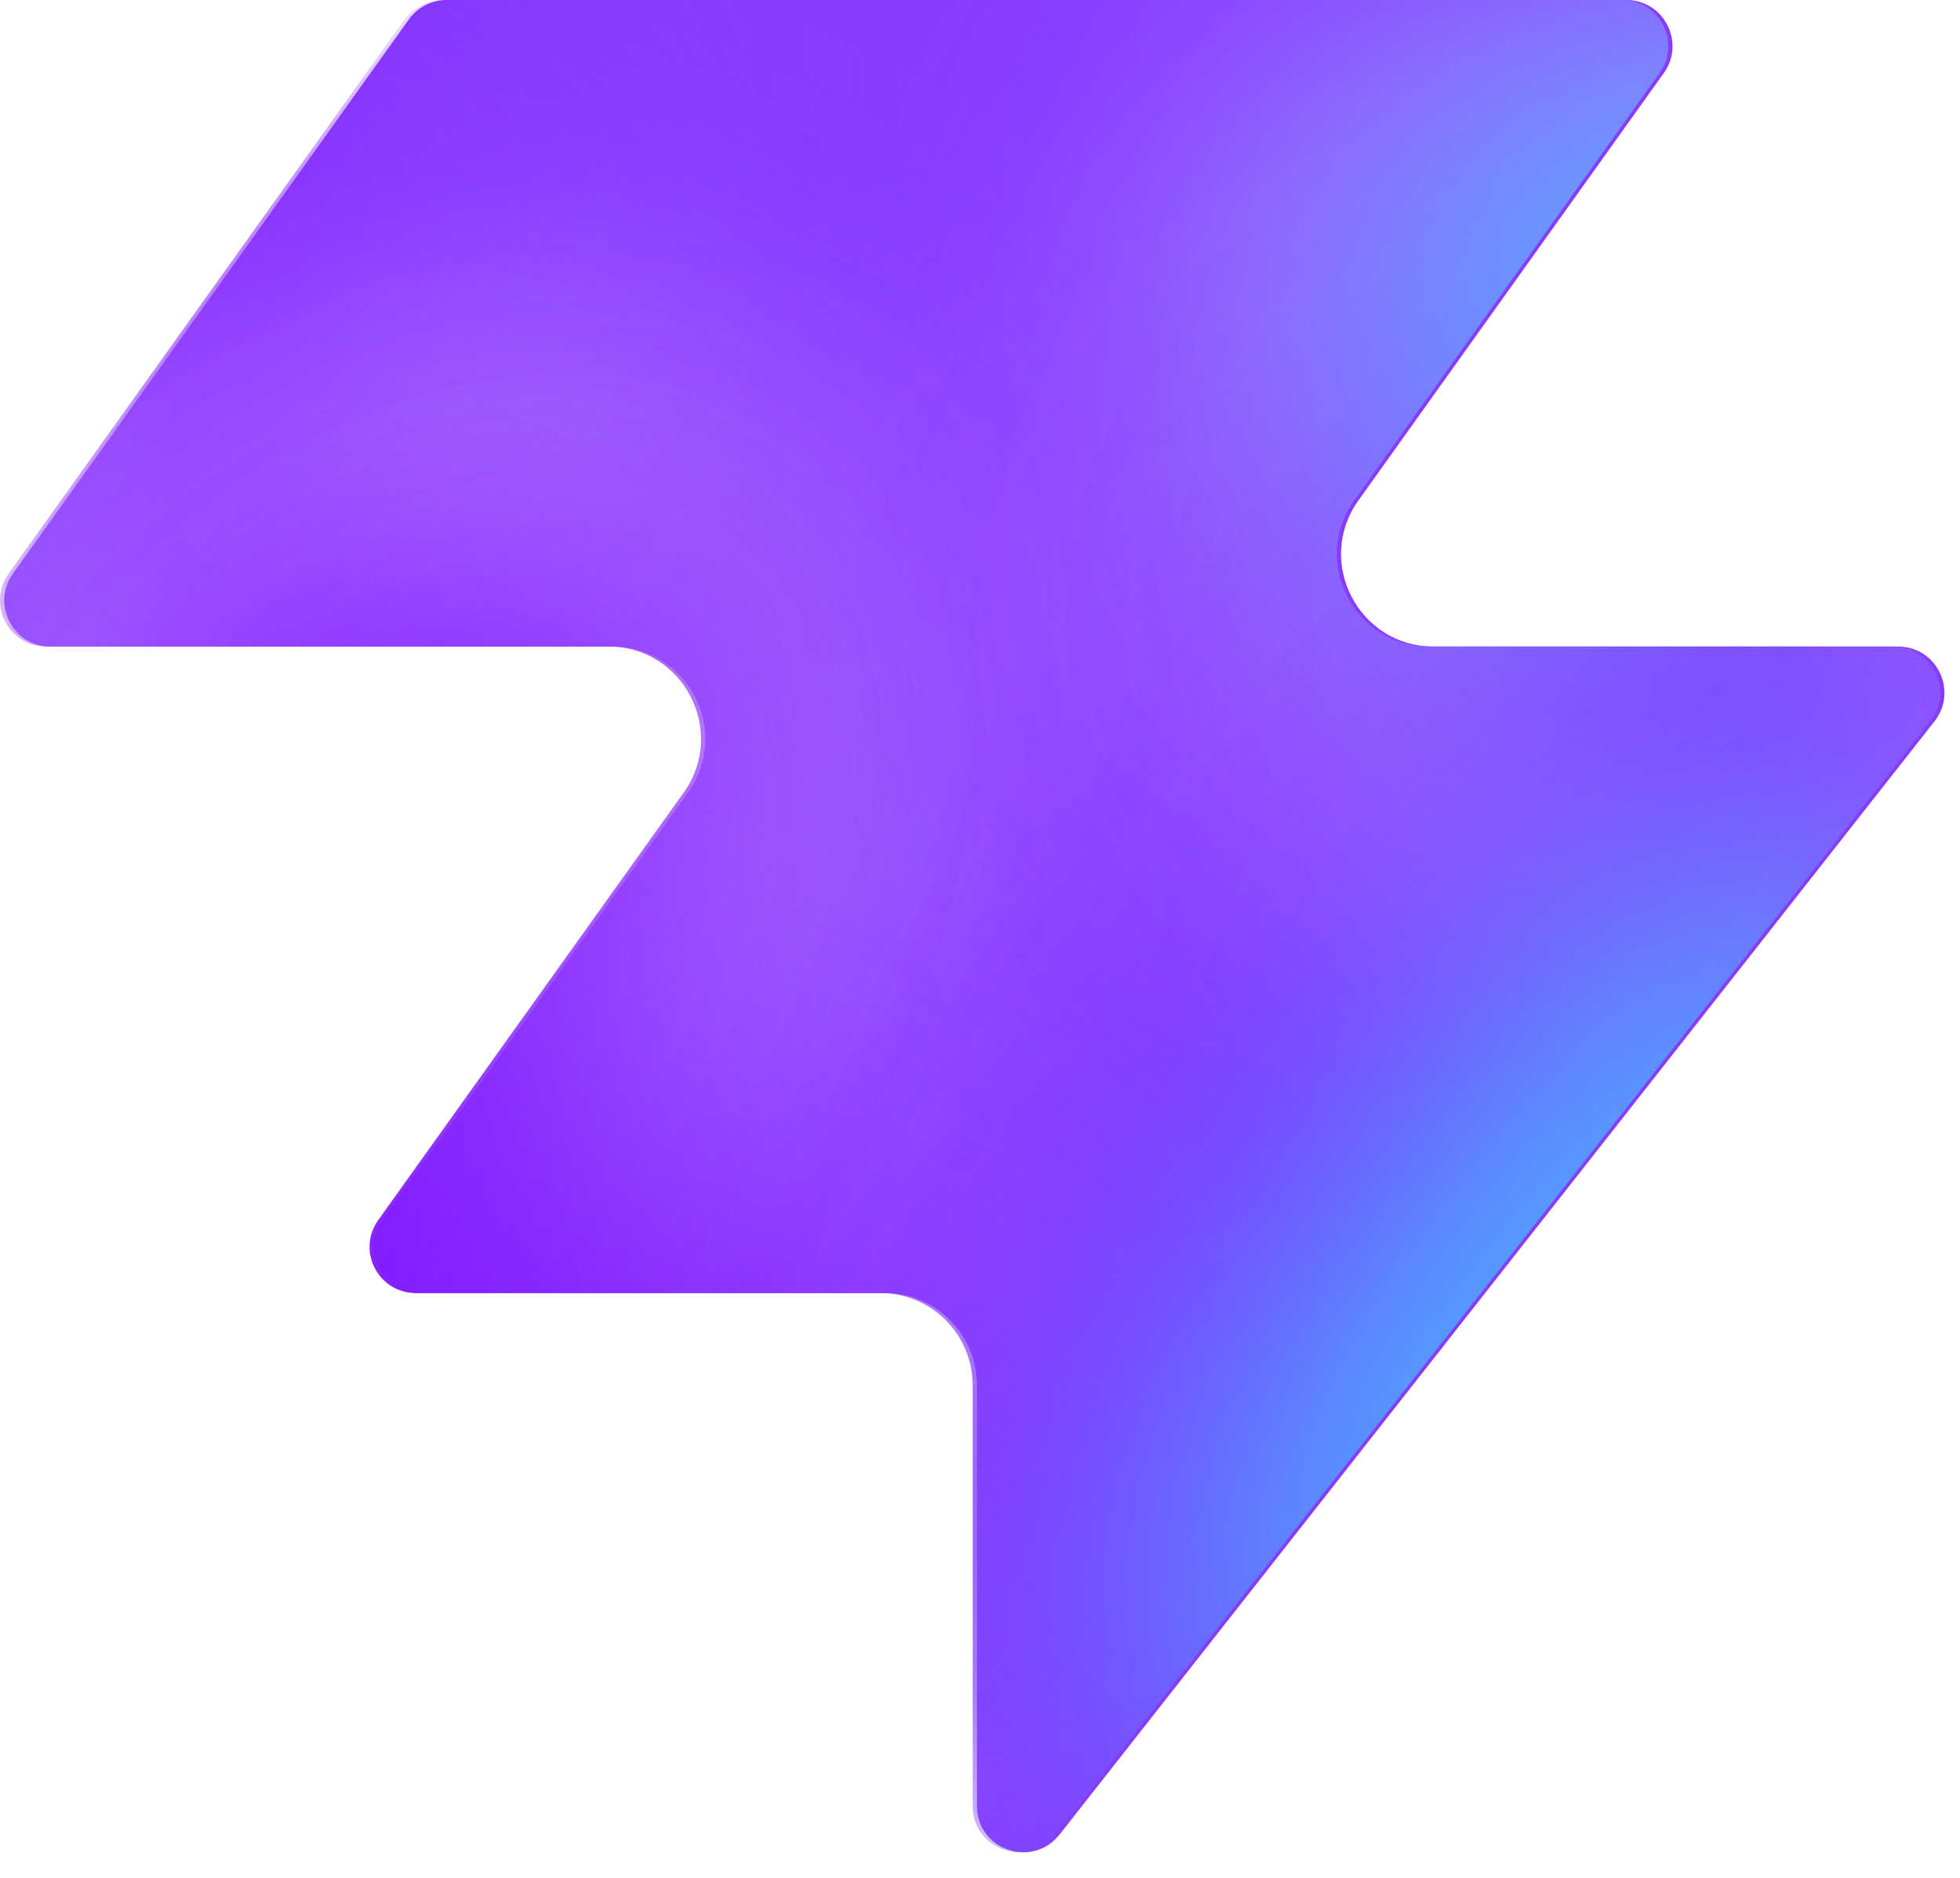
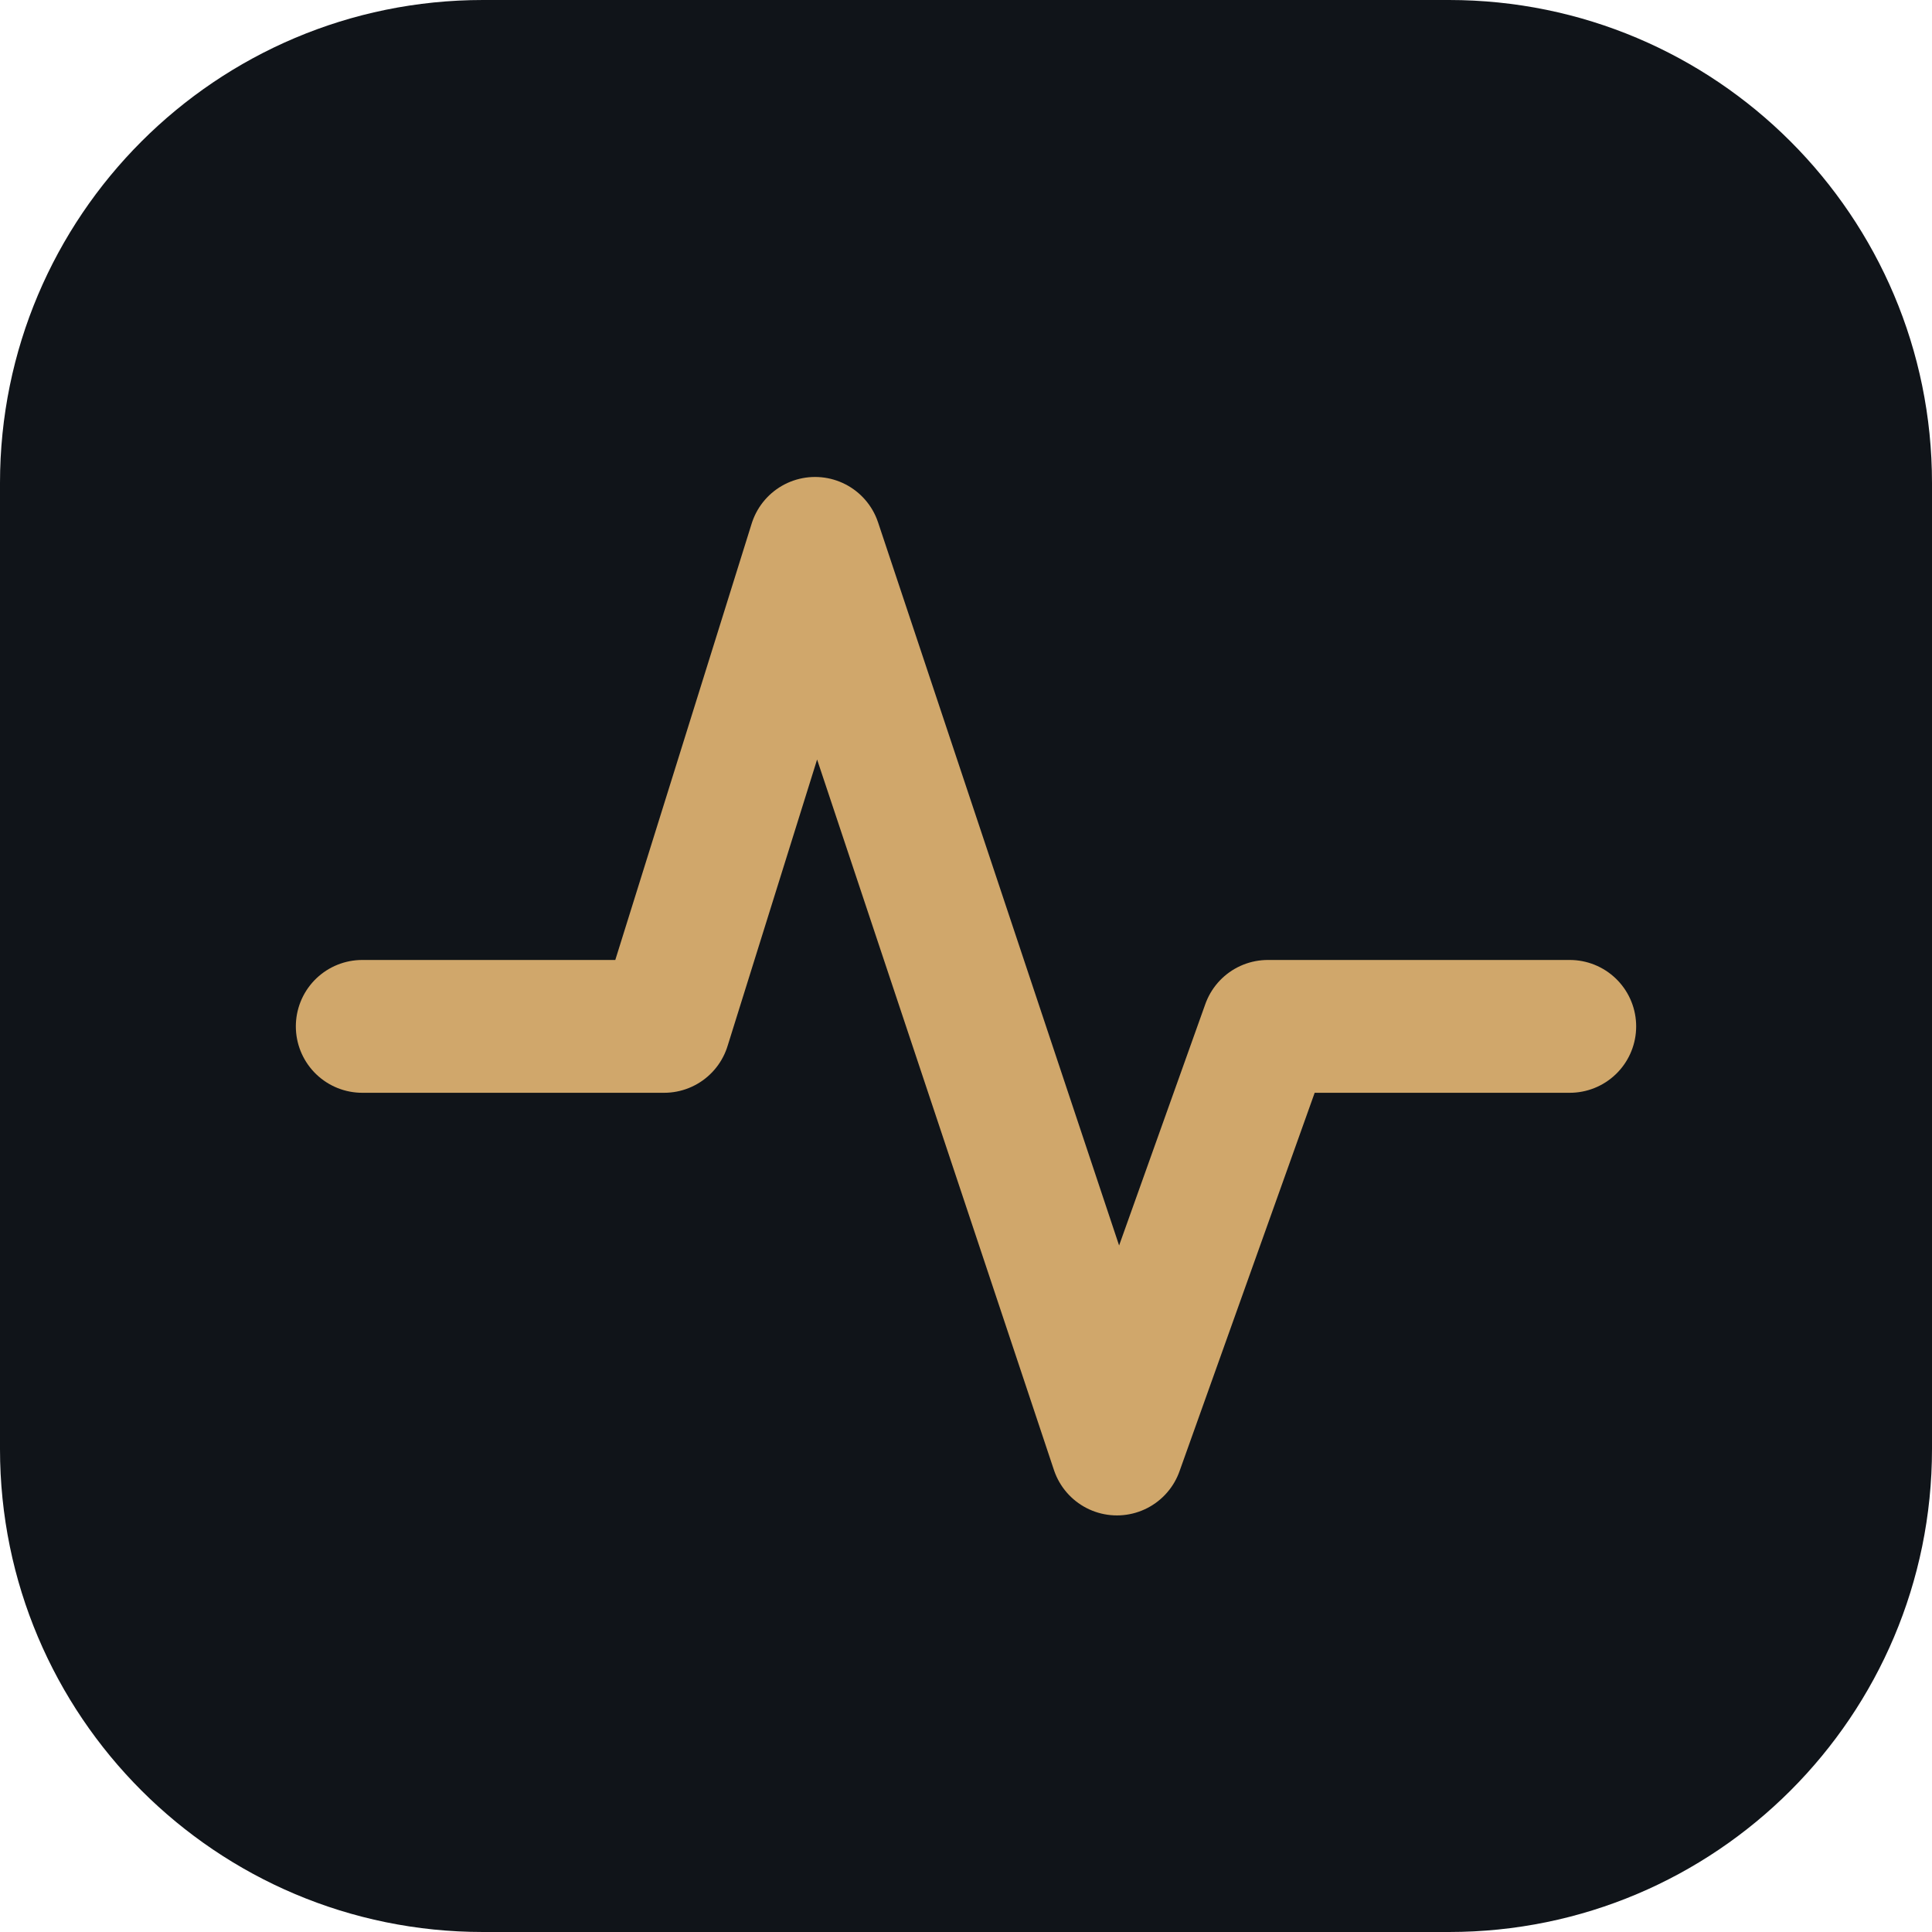
- <svg xmlns="http://www.w3.org/2000/svg" width="48" height="46" fill="none" viewBox="0 0 48 46">
-   <path fill="#863bff" d="M25.946 44.938c-.664.845-2.021.375-2.021-.698V33.937a2.26 2.26 0 0 0-2.262-2.262H10.287c-.92 0-1.456-1.04-.92-1.788l7.48-10.471c1.07-1.497 0-3.578-1.842-3.578H1.237c-.92 0-1.456-1.04-.92-1.788L10.013.474c.214-.297.556-.474.92-.474h28.894c.92 0 1.456 1.04.92 1.788l-7.48 10.471c-1.07 1.498 0 3.579 1.842 3.579h11.377c.943 0 1.473 1.088.89 1.83L25.947 44.94z" style="fill:#863bff;fill:color(display-p3 .525 .23 1);fill-opacity:1" />
-   <mask id="a" width="48" height="46" x="0" y="0" maskUnits="userSpaceOnUse" style="mask-type:alpha">
-     <path fill="#000" d="M25.842 44.938c-.664.844-2.021.375-2.021-.698V33.937a2.26 2.26 0 0 0-2.262-2.262H10.183c-.92 0-1.456-1.04-.92-1.788l7.48-10.471c1.07-1.498 0-3.579-1.842-3.579H1.133c-.92 0-1.456-1.04-.92-1.787L9.91.473c.214-.297.556-.474.92-.474h28.894c.92 0 1.456 1.04.92 1.788l-7.48 10.471c-1.07 1.498 0 3.578 1.842 3.578h11.377c.943 0 1.473 1.088.89 1.832L25.843 44.94z" style="fill:#000;fill-opacity:1" />
-   </mask>
-   <g mask="url(#a)">
-     <g filter="url(#b)">
-       <ellipse cx="5.508" cy="14.704" fill="#ede6ff" rx="5.508" ry="14.704" style="fill:#ede6ff;fill:color(display-p3 .927 .903 1);fill-opacity:1" transform="matrix(.00324 1 1 -.00324 -4.47 31.516)" />
-     </g>
-     <g filter="url(#c)">
-       <ellipse cx="10.399" cy="29.851" fill="#ede6ff" rx="10.399" ry="29.851" style="fill:#ede6ff;fill:color(display-p3 .927 .903 1);fill-opacity:1" transform="matrix(.00324 1 1 -.00324 -39.328 7.883)" />
-     </g>
-     <g filter="url(#d)">
-       <ellipse cx="5.508" cy="30.487" fill="#7e14ff" rx="5.508" ry="30.487" style="fill:#7e14ff;fill:color(display-p3 .492 .077 1);fill-opacity:1" transform="rotate(89.814 -25.913 -14.639)scale(1 -1)" />
-     </g>
-     <g filter="url(#e)">
-       <ellipse cx="5.508" cy="30.599" fill="#7e14ff" rx="5.508" ry="30.599" style="fill:#7e14ff;fill:color(display-p3 .492 .077 1);fill-opacity:1" transform="rotate(89.814 -32.644 -3.334)scale(1 -1)" />
-     </g>
-     <g filter="url(#f)">
-       <ellipse cx="5.508" cy="30.599" fill="#7e14ff" rx="5.508" ry="30.599" style="fill:#7e14ff;fill:color(display-p3 .492 .077 1);fill-opacity:1" transform="matrix(.00324 1 1 -.00324 -34.34 30.47)" />
-     </g>
-     <g filter="url(#g)">
-       <ellipse cx="14.072" cy="22.078" fill="#ede6ff" rx="14.072" ry="22.078" style="fill:#ede6ff;fill:color(display-p3 .927 .903 1);fill-opacity:1" transform="rotate(93.35 24.506 48.493)scale(-1 1)" />
-     </g>
-     <g filter="url(#h)">
-       <ellipse cx="3.47" cy="21.501" fill="#7e14ff" rx="3.47" ry="21.501" style="fill:#7e14ff;fill:color(display-p3 .492 .077 1);fill-opacity:1" transform="rotate(89.009 28.708 47.59)scale(-1 1)" />
-     </g>
-     <g filter="url(#i)">
-       <ellipse cx="3.47" cy="21.501" fill="#7e14ff" rx="3.47" ry="21.501" style="fill:#7e14ff;fill:color(display-p3 .492 .077 1);fill-opacity:1" transform="rotate(89.009 28.708 47.59)scale(-1 1)" />
-     </g>
-     <g filter="url(#j)">
-       <ellipse cx=".387" cy="8.972" fill="#7e14ff" rx="4.407" ry="29.108" style="fill:#7e14ff;fill:color(display-p3 .492 .077 1);fill-opacity:1" transform="rotate(39.51 .387 8.972)" />
-     </g>
-     <g filter="url(#k)">
-       <ellipse cx="47.523" cy="-6.092" fill="#7e14ff" rx="4.407" ry="29.108" style="fill:#7e14ff;fill:color(display-p3 .492 .077 1);fill-opacity:1" transform="rotate(37.892 47.523 -6.092)" />
-     </g>
-     <g filter="url(#l)">
-       <ellipse cx="41.412" cy="6.333" fill="#47bfff" rx="5.971" ry="9.665" style="fill:#47bfff;fill:color(display-p3 .28 .748 1);fill-opacity:1" transform="rotate(37.892 41.412 6.333)" />
-     </g>
-     <g filter="url(#m)">
-       <ellipse cx="-1.879" cy="38.332" fill="#7e14ff" rx="4.407" ry="29.108" style="fill:#7e14ff;fill:color(display-p3 .492 .077 1);fill-opacity:1" transform="rotate(37.892 -1.88 38.332)" />
-     </g>
-     <g filter="url(#n)">
-       <ellipse cx="-1.879" cy="38.332" fill="#7e14ff" rx="4.407" ry="29.108" style="fill:#7e14ff;fill:color(display-p3 .492 .077 1);fill-opacity:1" transform="rotate(37.892 -1.88 38.332)" />
-     </g>
-     <g filter="url(#o)">
-       <ellipse cx="35.651" cy="29.907" fill="#7e14ff" rx="4.407" ry="29.108" style="fill:#7e14ff;fill:color(display-p3 .492 .077 1);fill-opacity:1" transform="rotate(37.892 35.651 29.907)" />
-     </g>
-     <g filter="url(#p)">
-       <ellipse cx="38.418" cy="32.4" fill="#47bfff" rx="5.971" ry="15.297" style="fill:#47bfff;fill:color(display-p3 .28 .748 1);fill-opacity:1" transform="rotate(37.892 38.418 32.4)" />
-     </g>
-   </g>
-   <defs>
-     <filter id="b" width="60.045" height="41.654" x="-19.77" y="16.149" color-interpolation-filters="sRGB" filterUnits="userSpaceOnUse">
-       <feFlood flood-opacity="0" result="BackgroundImageFix" />
-       <feBlend in="SourceGraphic" in2="BackgroundImageFix" result="shape" />
-       <feGaussianBlur result="effect1_foregroundBlur_2002_17158" stdDeviation="7.659" />
-     </filter>
-     <filter id="c" width="90.34" height="51.437" x="-54.613" y="-7.533" color-interpolation-filters="sRGB" filterUnits="userSpaceOnUse">
-       <feFlood flood-opacity="0" result="BackgroundImageFix" />
-       <feBlend in="SourceGraphic" in2="BackgroundImageFix" result="shape" />
-       <feGaussianBlur result="effect1_foregroundBlur_2002_17158" stdDeviation="7.659" />
-     </filter>
-     <filter id="d" width="79.355" height="29.4" x="-49.64" y="2.03" color-interpolation-filters="sRGB" filterUnits="userSpaceOnUse">
-       <feFlood flood-opacity="0" result="BackgroundImageFix" />
-       <feBlend in="SourceGraphic" in2="BackgroundImageFix" result="shape" />
-       <feGaussianBlur result="effect1_foregroundBlur_2002_17158" stdDeviation="4.596" />
-     </filter>
-     <filter id="e" width="79.579" height="29.4" x="-45.045" y="20.029" color-interpolation-filters="sRGB" filterUnits="userSpaceOnUse">
-       <feFlood flood-opacity="0" result="BackgroundImageFix" />
-       <feBlend in="SourceGraphic" in2="BackgroundImageFix" result="shape" />
-       <feGaussianBlur result="effect1_foregroundBlur_2002_17158" stdDeviation="4.596" />
-     </filter>
-     <filter id="f" width="79.579" height="29.4" x="-43.513" y="21.178" color-interpolation-filters="sRGB" filterUnits="userSpaceOnUse">
-       <feFlood flood-opacity="0" result="BackgroundImageFix" />
-       <feBlend in="SourceGraphic" in2="BackgroundImageFix" result="shape" />
-       <feGaussianBlur result="effect1_foregroundBlur_2002_17158" stdDeviation="4.596" />
-     </filter>
-     <filter id="g" width="74.749" height="58.852" x="15.756" y="-17.901" color-interpolation-filters="sRGB" filterUnits="userSpaceOnUse">
-       <feFlood flood-opacity="0" result="BackgroundImageFix" />
-       <feBlend in="SourceGraphic" in2="BackgroundImageFix" result="shape" />
-       <feGaussianBlur result="effect1_foregroundBlur_2002_17158" stdDeviation="7.659" />
-     </filter>
-     <filter id="h" width="61.377" height="25.362" x="23.548" y="2.284" color-interpolation-filters="sRGB" filterUnits="userSpaceOnUse">
-       <feFlood flood-opacity="0" result="BackgroundImageFix" />
-       <feBlend in="SourceGraphic" in2="BackgroundImageFix" result="shape" />
-       <feGaussianBlur result="effect1_foregroundBlur_2002_17158" stdDeviation="4.596" />
-     </filter>
-     <filter id="i" width="61.377" height="25.362" x="23.548" y="2.284" color-interpolation-filters="sRGB" filterUnits="userSpaceOnUse">
-       <feFlood flood-opacity="0" result="BackgroundImageFix" />
-       <feBlend in="SourceGraphic" in2="BackgroundImageFix" result="shape" />
-       <feGaussianBlur result="effect1_foregroundBlur_2002_17158" stdDeviation="4.596" />
-     </filter>
-     <filter id="j" width="56.045" height="63.649" x="-27.636" y="-22.853" color-interpolation-filters="sRGB" filterUnits="userSpaceOnUse">
-       <feFlood flood-opacity="0" result="BackgroundImageFix" />
-       <feBlend in="SourceGraphic" in2="BackgroundImageFix" result="shape" />
-       <feGaussianBlur result="effect1_foregroundBlur_2002_17158" stdDeviation="4.596" />
-     </filter>
-     <filter id="k" width="54.814" height="64.646" x="20.116" y="-38.415" color-interpolation-filters="sRGB" filterUnits="userSpaceOnUse">
-       <feFlood flood-opacity="0" result="BackgroundImageFix" />
-       <feBlend in="SourceGraphic" in2="BackgroundImageFix" result="shape" />
-       <feGaussianBlur result="effect1_foregroundBlur_2002_17158" stdDeviation="4.596" />
-     </filter>
-     <filter id="l" width="33.541" height="35.313" x="24.641" y="-11.323" color-interpolation-filters="sRGB" filterUnits="userSpaceOnUse">
-       <feFlood flood-opacity="0" result="BackgroundImageFix" />
-       <feBlend in="SourceGraphic" in2="BackgroundImageFix" result="shape" />
-       <feGaussianBlur result="effect1_foregroundBlur_2002_17158" stdDeviation="4.596" />
-     </filter>
-     <filter id="m" width="54.814" height="64.646" x="-29.286" y="6.009" color-interpolation-filters="sRGB" filterUnits="userSpaceOnUse">
-       <feFlood flood-opacity="0" result="BackgroundImageFix" />
-       <feBlend in="SourceGraphic" in2="BackgroundImageFix" result="shape" />
-       <feGaussianBlur result="effect1_foregroundBlur_2002_17158" stdDeviation="4.596" />
-     </filter>
-     <filter id="n" width="54.814" height="64.646" x="-29.286" y="6.009" color-interpolation-filters="sRGB" filterUnits="userSpaceOnUse">
-       <feFlood flood-opacity="0" result="BackgroundImageFix" />
-       <feBlend in="SourceGraphic" in2="BackgroundImageFix" result="shape" />
-       <feGaussianBlur result="effect1_foregroundBlur_2002_17158" stdDeviation="4.596" />
-     </filter>
-     <filter id="o" width="54.814" height="64.646" x="8.244" y="-2.416" color-interpolation-filters="sRGB" filterUnits="userSpaceOnUse">
-       <feFlood flood-opacity="0" result="BackgroundImageFix" />
-       <feBlend in="SourceGraphic" in2="BackgroundImageFix" result="shape" />
-       <feGaussianBlur result="effect1_foregroundBlur_2002_17158" stdDeviation="4.596" />
-     </filter>
-     <filter id="p" width="39.409" height="43.623" x="18.713" y="10.588" color-interpolation-filters="sRGB" filterUnits="userSpaceOnUse">
-       <feFlood flood-opacity="0" result="BackgroundImageFix" />
-       <feBlend in="SourceGraphic" in2="BackgroundImageFix" result="shape" />
-       <feGaussianBlur result="effect1_foregroundBlur_2002_17158" stdDeviation="4.596" />
-     </filter>
-   </defs>
+ <svg xmlns="http://www.w3.org/2000/svg" viewBox="0 0 32 32">
+   <rect width="32" height="32" rx="8" fill="#101419" />
+   <path d="M6 17h5l2.5-8 5 15 2.5-7h5" fill="none" stroke="#d0a76b" stroke-width="2.2" stroke-linecap="round" stroke-linejoin="round" />
</svg>
